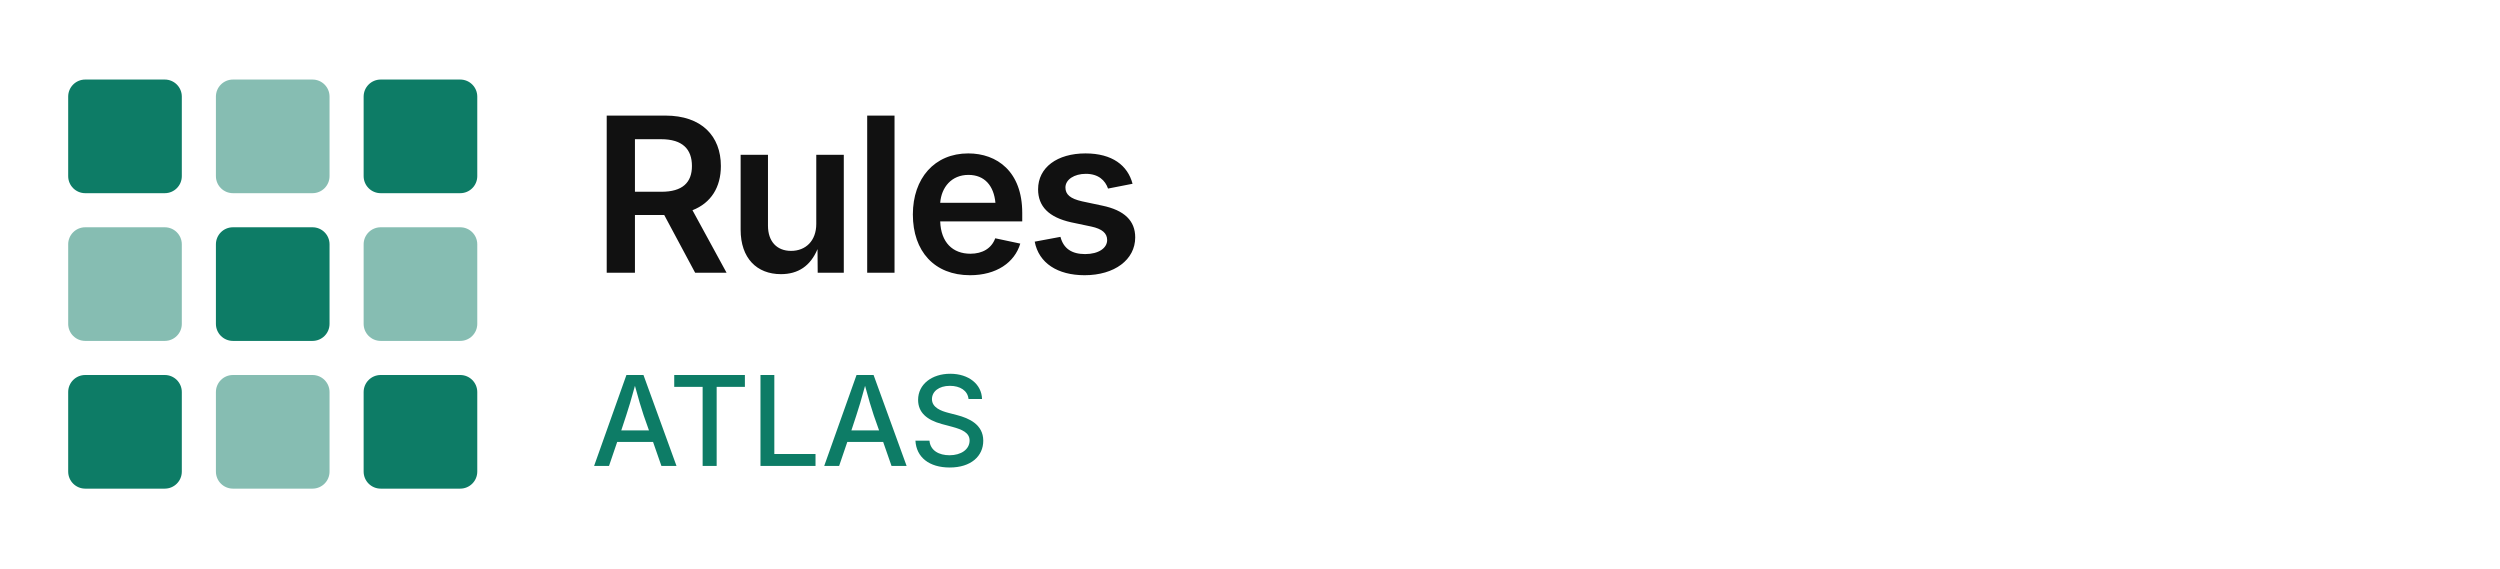
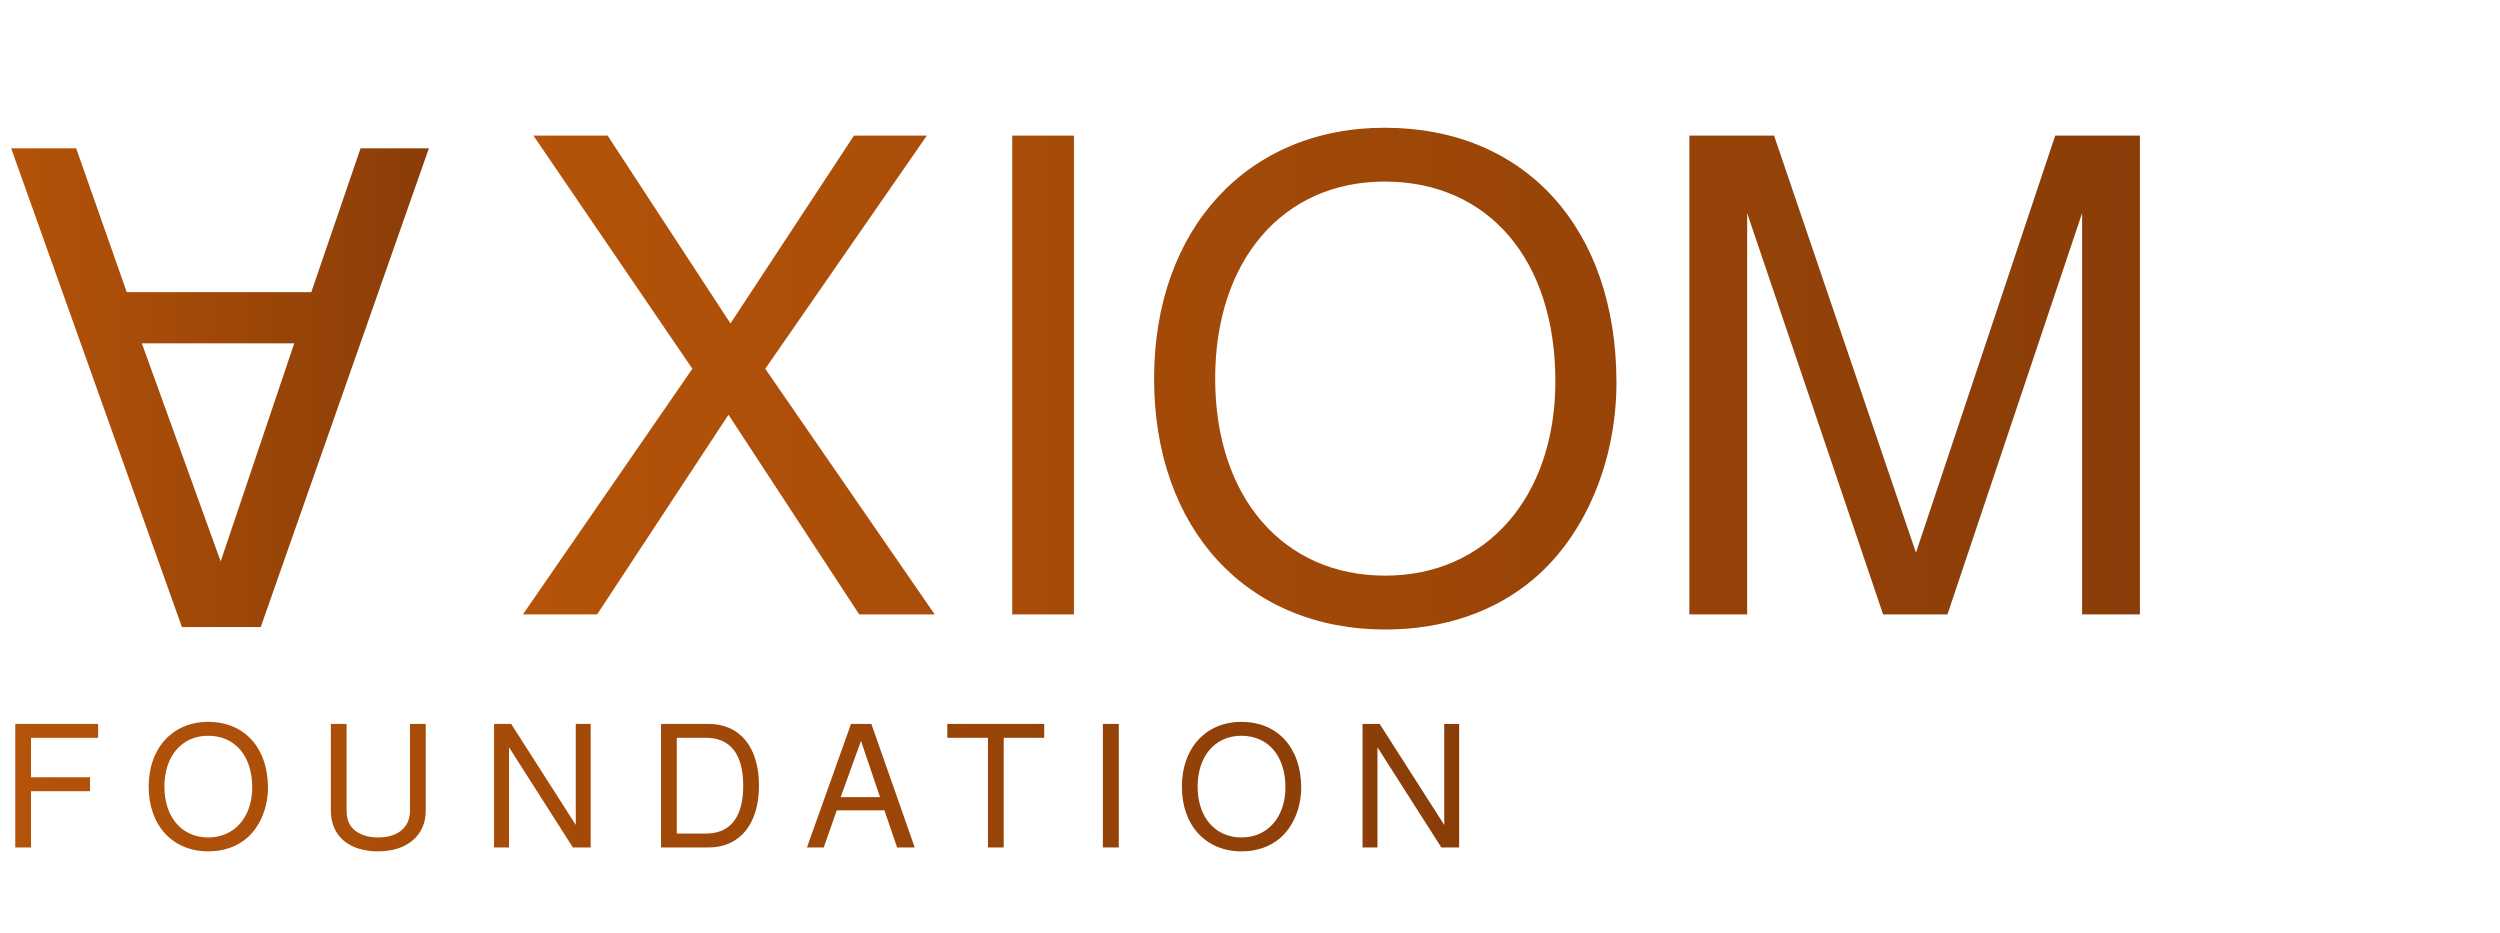
- <svg xmlns="http://www.w3.org/2000/svg" viewBox="0 0 220 50">
-   <g transform="translate(6, 7)">
-     <rect x="0" y="0" width="10" height="10" rx="1.5" fill="#0d7c66" />
-     <rect x="13" y="0" width="10" height="10" rx="1.5" fill="#0d7c66" opacity="0.5" />
-     <rect x="26" y="0" width="10" height="10" rx="1.5" fill="#0d7c66" />
-     <rect x="0" y="13" width="10" height="10" rx="1.5" fill="#0d7c66" opacity="0.5" />
-     <rect x="13" y="13" width="10" height="10" rx="1.5" fill="#0d7c66" />
-     <rect x="26" y="13" width="10" height="10" rx="1.5" fill="#0d7c66" opacity="0.5" />
-     <rect x="0" y="26" width="10" height="10" rx="1.5" fill="#0d7c66" />
-     <rect x="13" y="26" width="10" height="10" rx="1.5" fill="#0d7c66" opacity="0.5" />
-     <rect x="26" y="26" width="10" height="10" rx="1.5" fill="#0d7c66" />
+ <svg xmlns="http://www.w3.org/2000/svg" viewBox="0 0 1180 440">
+   <defs>
+     <linearGradient id="wg" x1="0" y1="0" x2="1" y2="0">
+       <stop offset="0%" stop-color="#b45309" />
+       <stop offset="100%" stop-color="#8a3d08" />
+     </linearGradient>
+   </defs>
+   <g transform="translate(0,360) scale(1,-1)">
+     <text x="0" y="290" font-family="Geist, 'Helvetica Neue', Helvetica, Arial, sans-serif" font-size="310" font-weight="300" fill="url(#wg)">A</text>
  </g>
-   <text x="52" y="24" font-family="Inter, system-ui, sans-serif" font-size="19" font-weight="600" letter-spacing="-0.5" fill="#111111">Rules</text>
-   <text x="52" y="41" font-family="Inter, system-ui, sans-serif" font-size="11" font-weight="500" fill="#0d7c66" textLength="50" lengthAdjust="spacing">ATLAS</text>
+   <text x="240" y="290" textLength="920" lengthAdjust="spacing" font-family="Geist, 'Helvetica Neue', Helvetica, Arial, sans-serif" font-size="310" font-weight="300" fill="url(#wg)">XIOM</text>
+   <text x="0" y="400" textLength="1160" lengthAdjust="spacing" font-family="Geist, 'Helvetica Neue', Helvetica, Arial, sans-serif" font-size="80" font-weight="400" letter-spacing="0.25em" fill="url(#wg)">FOUNDATION</text>
</svg>
